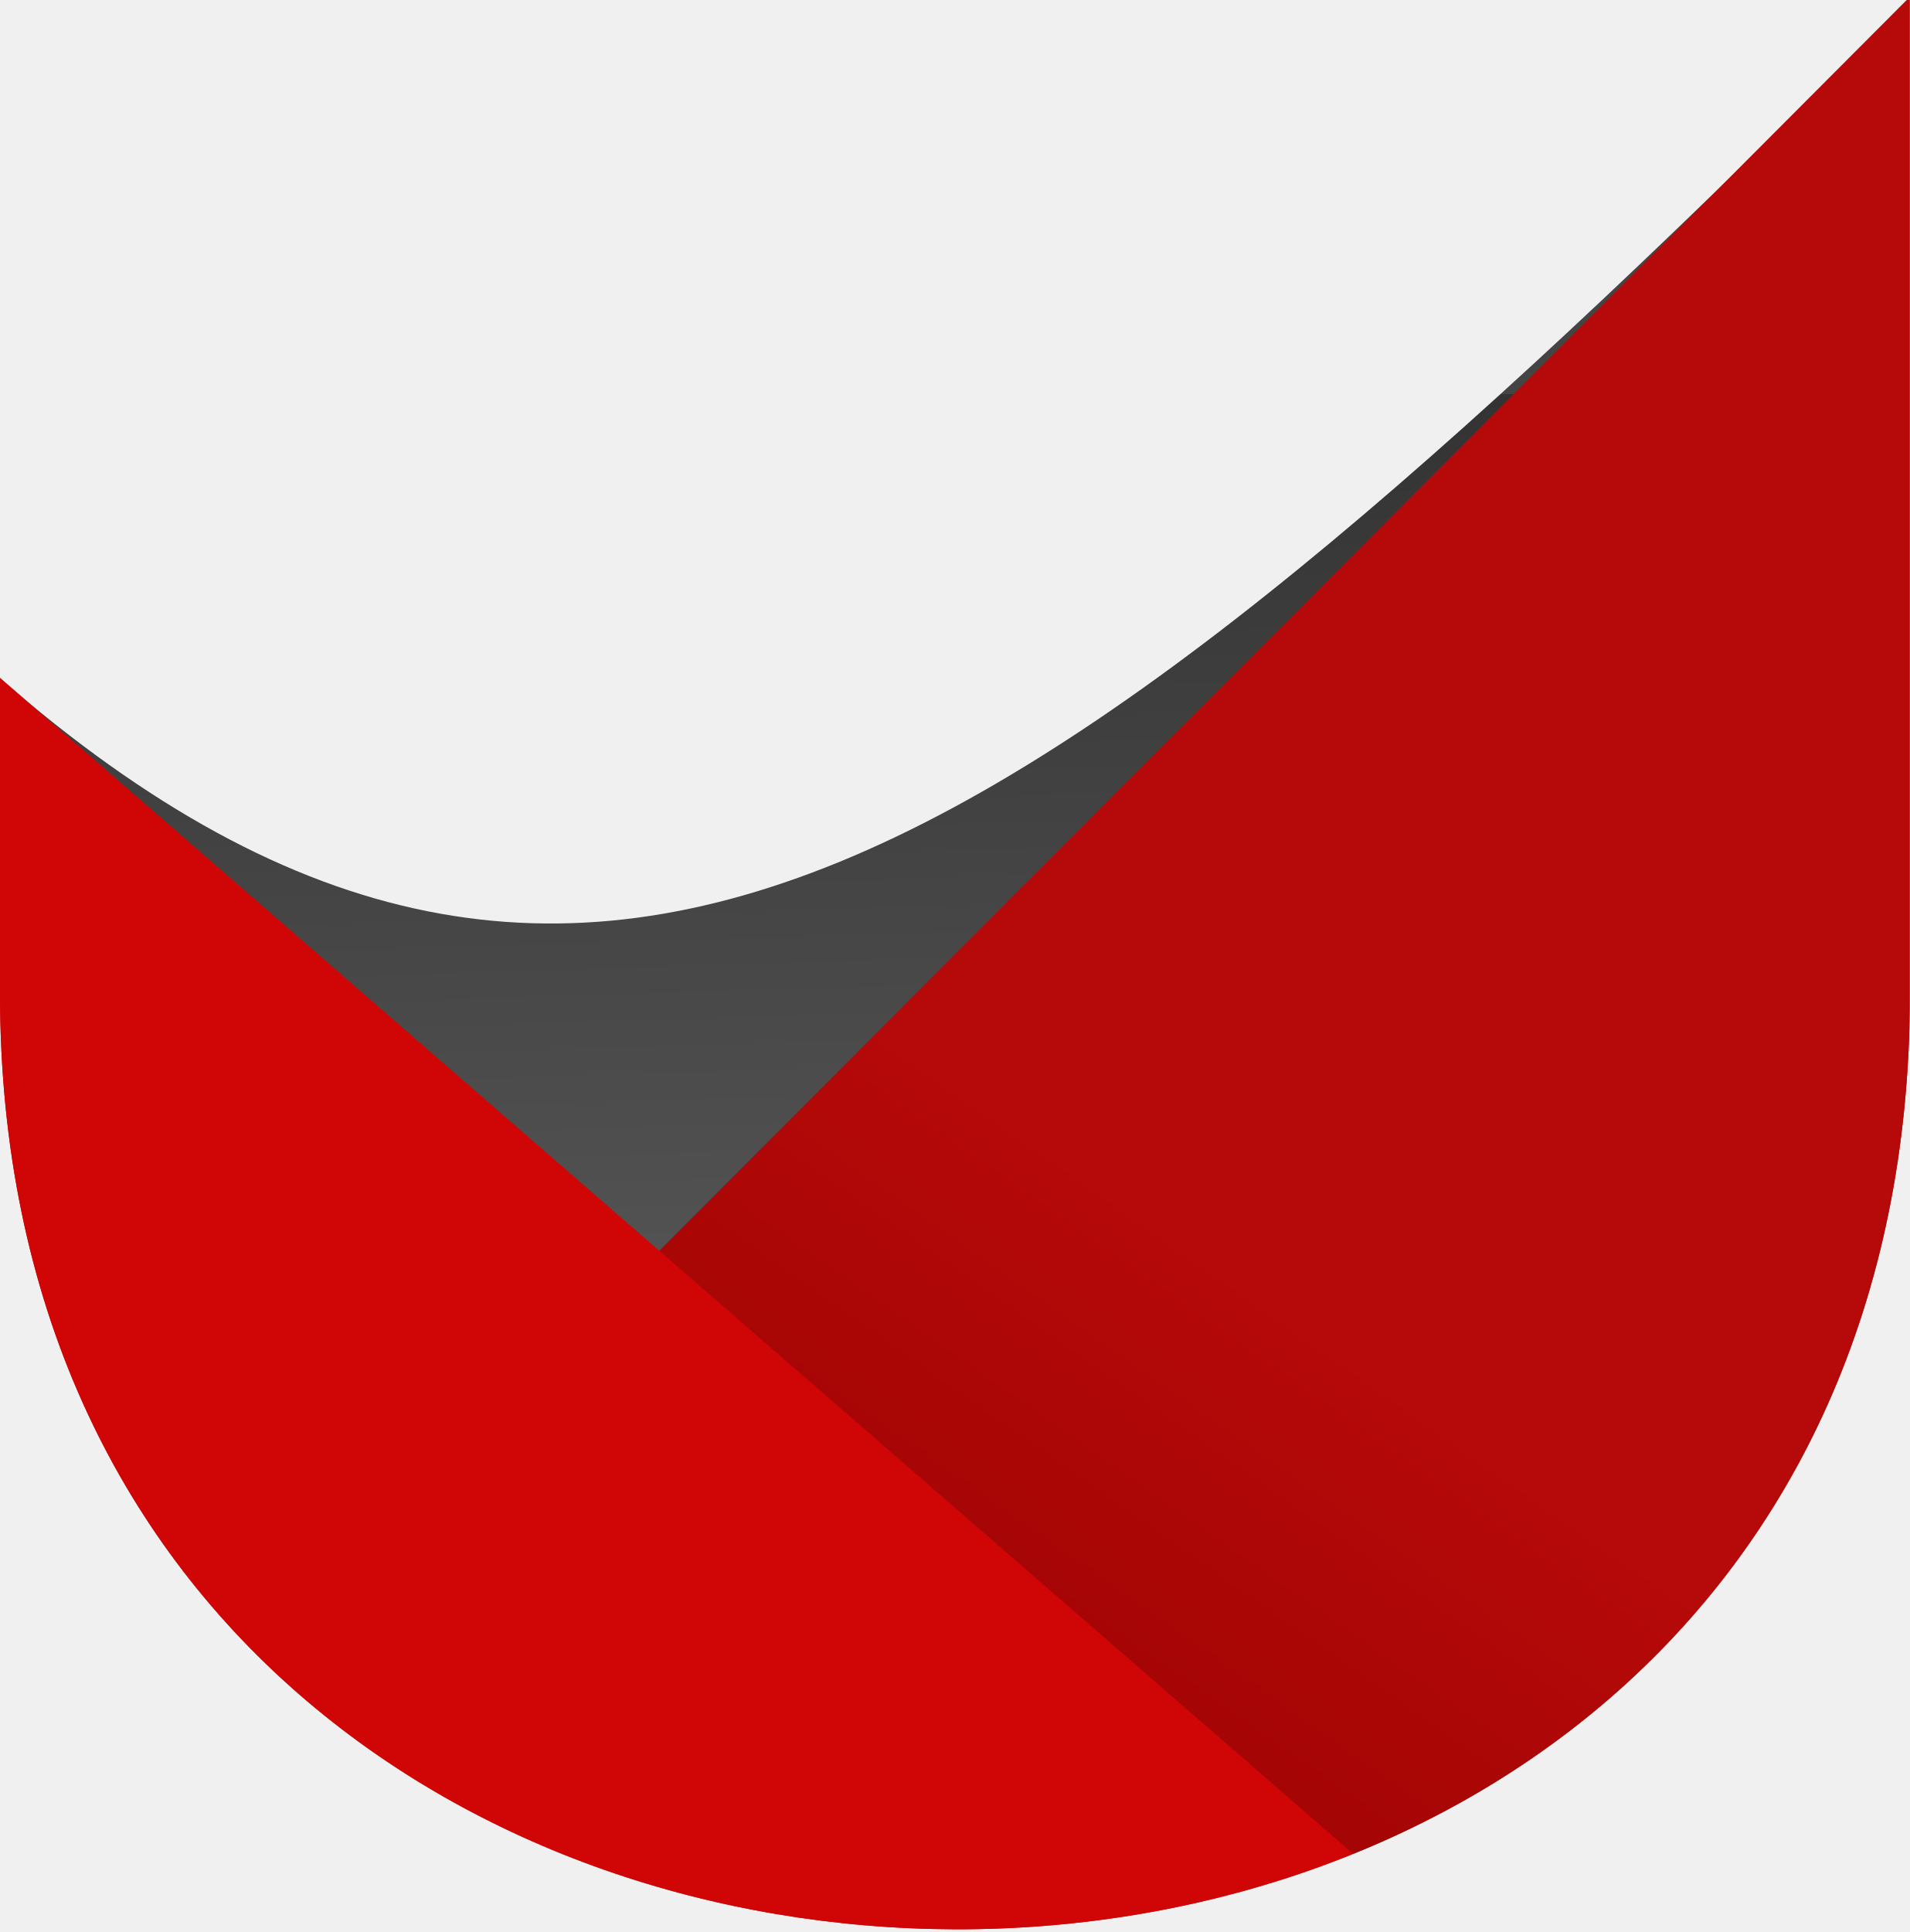
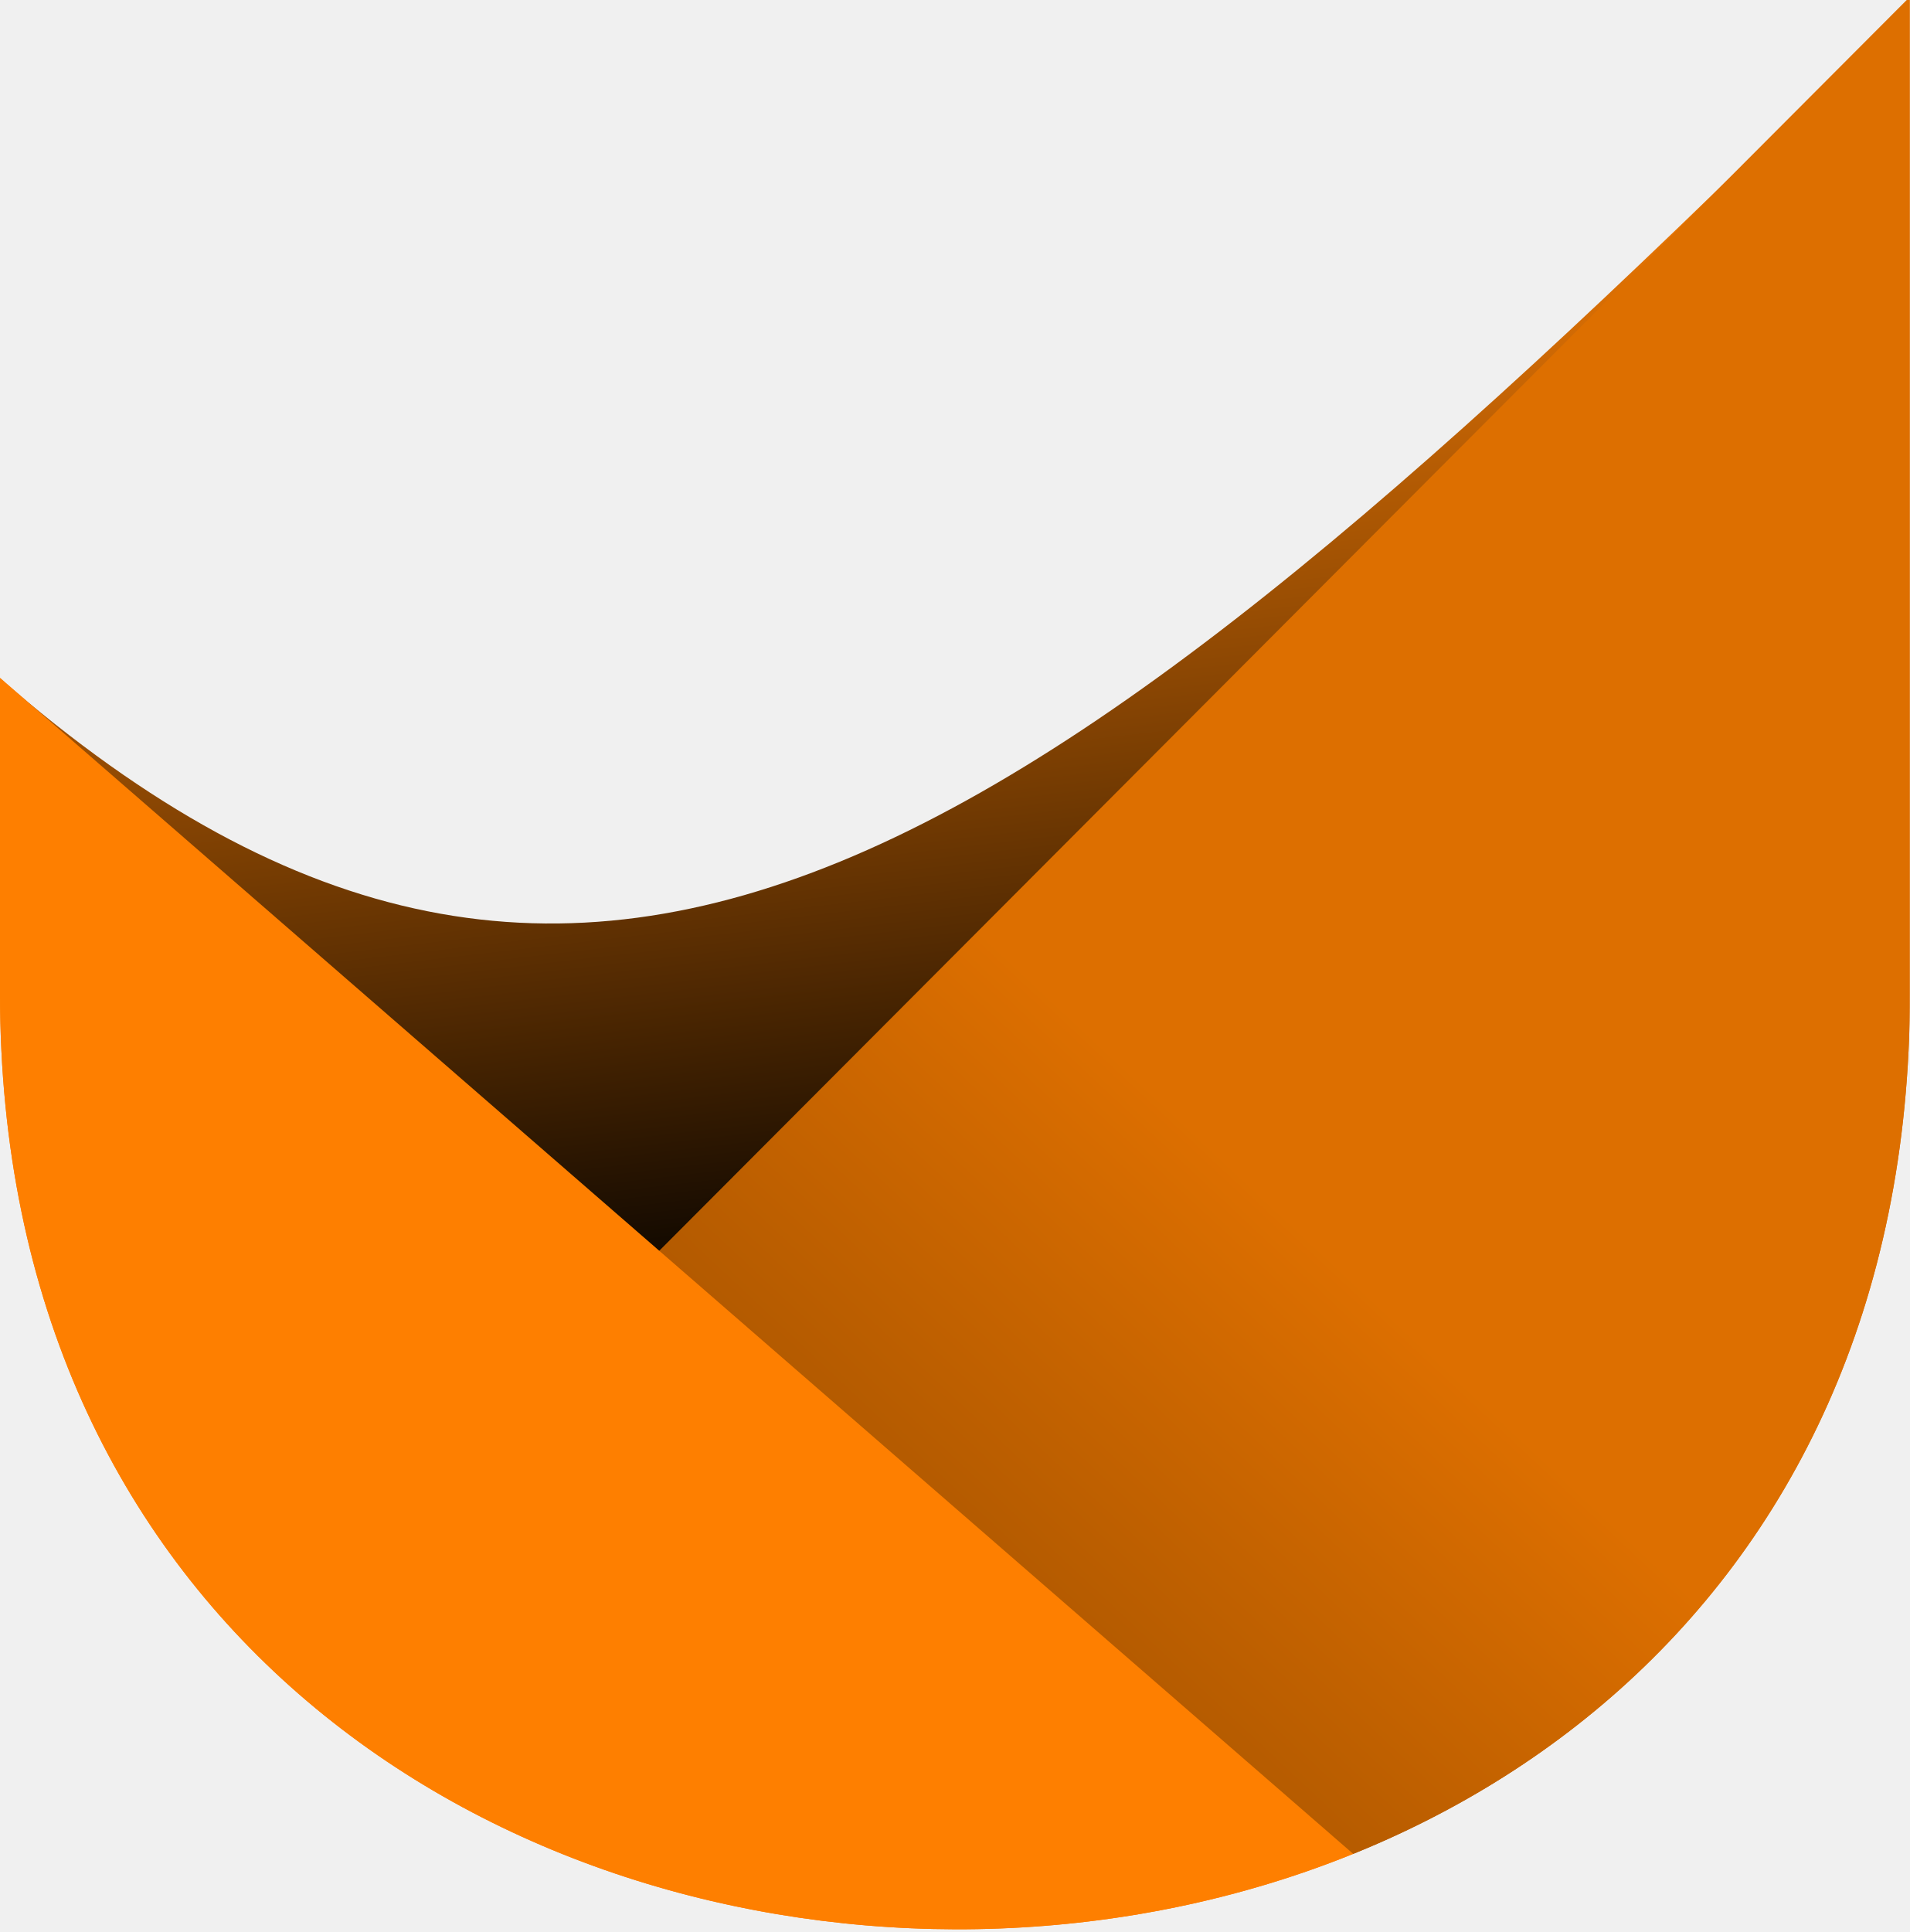
<svg xmlns="http://www.w3.org/2000/svg" width="176" height="178" viewBox="0 0 176 178" fill="none">
  <g clip-path="url(#clip0)">
    <mask id="mask0" mask-type="alpha" maskUnits="userSpaceOnUse" x="0" y="-35" width="176" height="213">
      <path d="M0 -35H176V91.5C176 207 -1.37836e-07 206 0 91.5V-35Z" fill="#C4C4C4" />
      <path d="M0 -35H176V91.5C176 207 -1.37836e-07 206 0 91.5V-35Z" fill="#C4C4C4" />
    </mask>
    <g mask="url(#mask0)">
      <path d="M176 0C96.49 79.423 54.642 110.022 0 62.5L35.5 144.5L84 150.5L164.5 84.5L176 0Z" fill="url(#paint0_linear)" />
      <rect x="24.831" y="151.242" width="228.492" height="181.149" transform="rotate(-45.0701 24.8312 151.242)" fill="url(#paint1_linear)" />
-       <path d="M230.415 262.667L-31.942 34.69L-36.481 278.512L230.415 262.667Z" fill="#D00606" />
+       <path d="M230.415 262.667L-31.942 34.69L-36.481 278.512L230.415 262.667Z" fill="#FE7F00" />
    </g>
  </g>
  <defs>
-     <linearGradient id="paint0_linear" x1="66" y1="38.5" x2="68.5" y2="122" gradientUnits="userSpaceOnUse">
-       <stop stop-color="#444444" />
-       <stop offset="0" stop-color="#333333" />
-       <stop offset="1" stop-color="#555555" />
+     <linearGradient id="paint0_linear" x1="57" y1="23" x2="68.5" y2="122" gradientUnits="userSpaceOnUse">
+       <stop />
+       <stop offset="0" stop-color="#FE8105" />
+       <stop offset="1" />
    </linearGradient>
-     <linearGradient id="paint1_linear" x1="121.534" y1="248.114" x2="56.715" y2="259.362" gradientUnits="userSpaceOnUse">
-       <stop stop-color="#B60909" />
-       <stop offset="1" stop-color="#980202" />
+     <linearGradient id="paint1_linear" x1="121.155" y1="260.202" x2="10.441" y2="263.79" gradientUnits="userSpaceOnUse">
+       <stop stop-color="#DD6F00" />
+       <stop offset="1" stop-color="#6F3801" />
    </linearGradient>
    <clipPath id="clip0">
      <rect width="176" height="178" fill="white" />
    </clipPath>
  </defs>
</svg>
